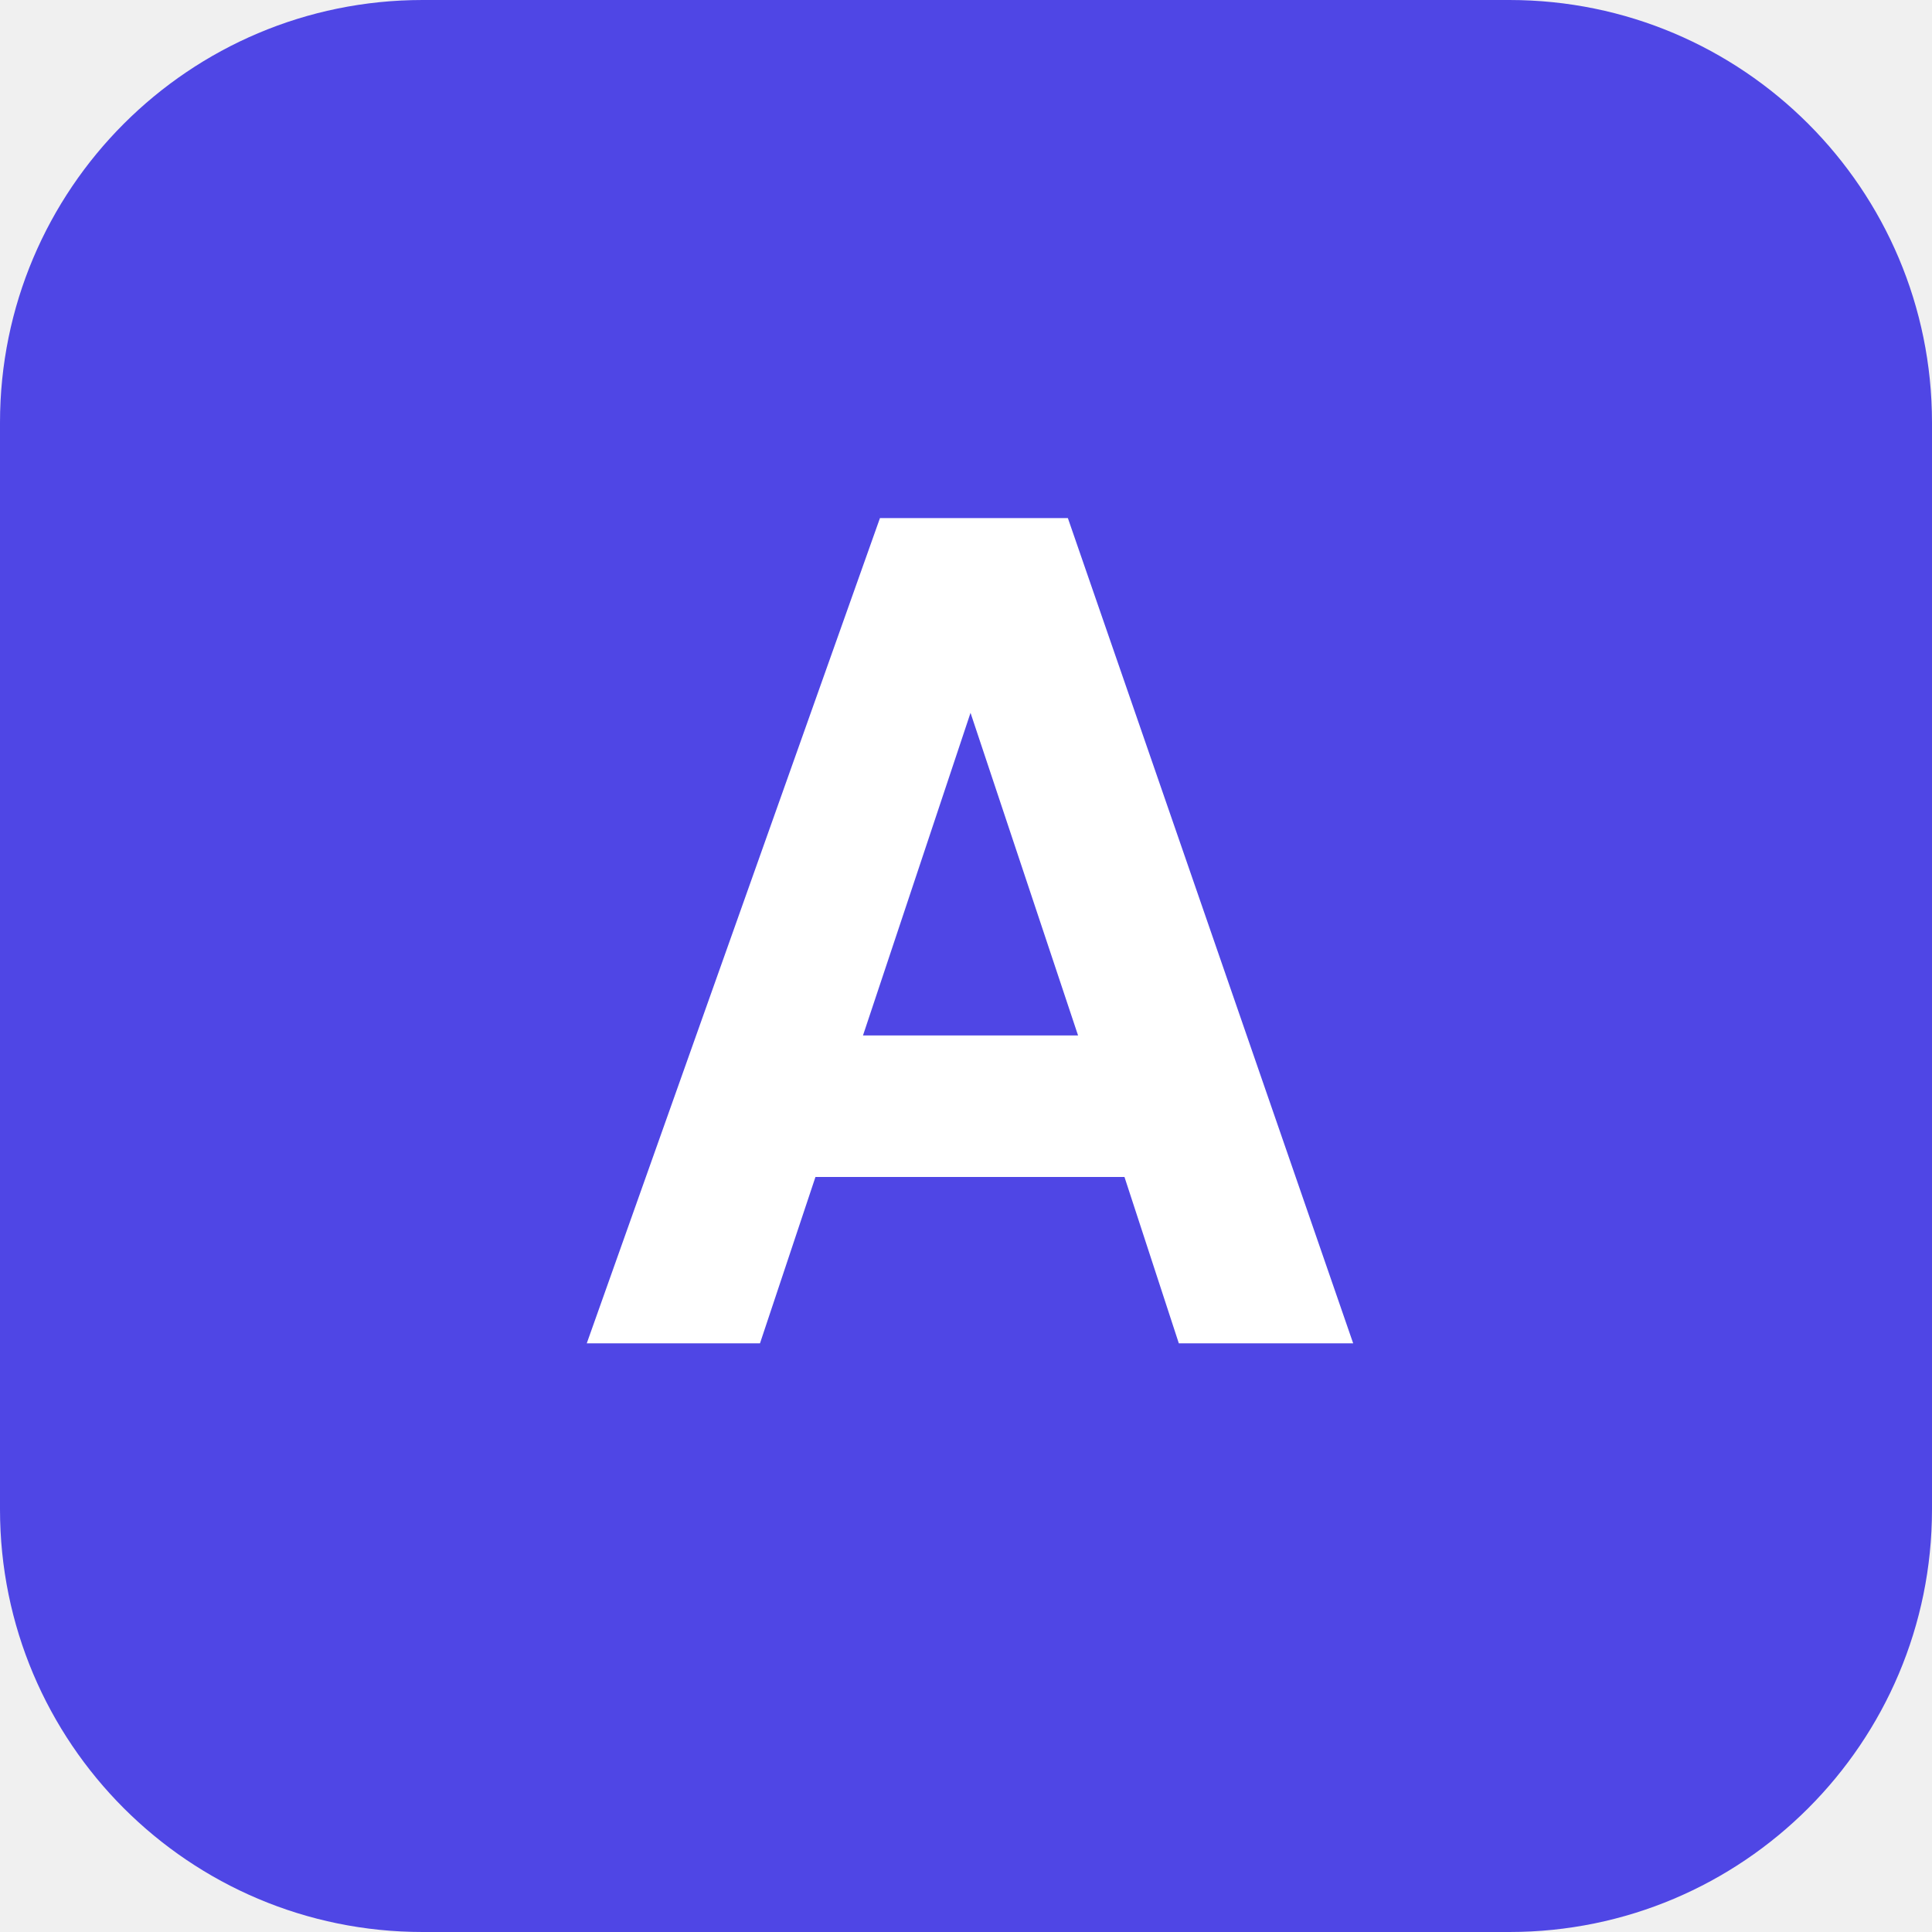
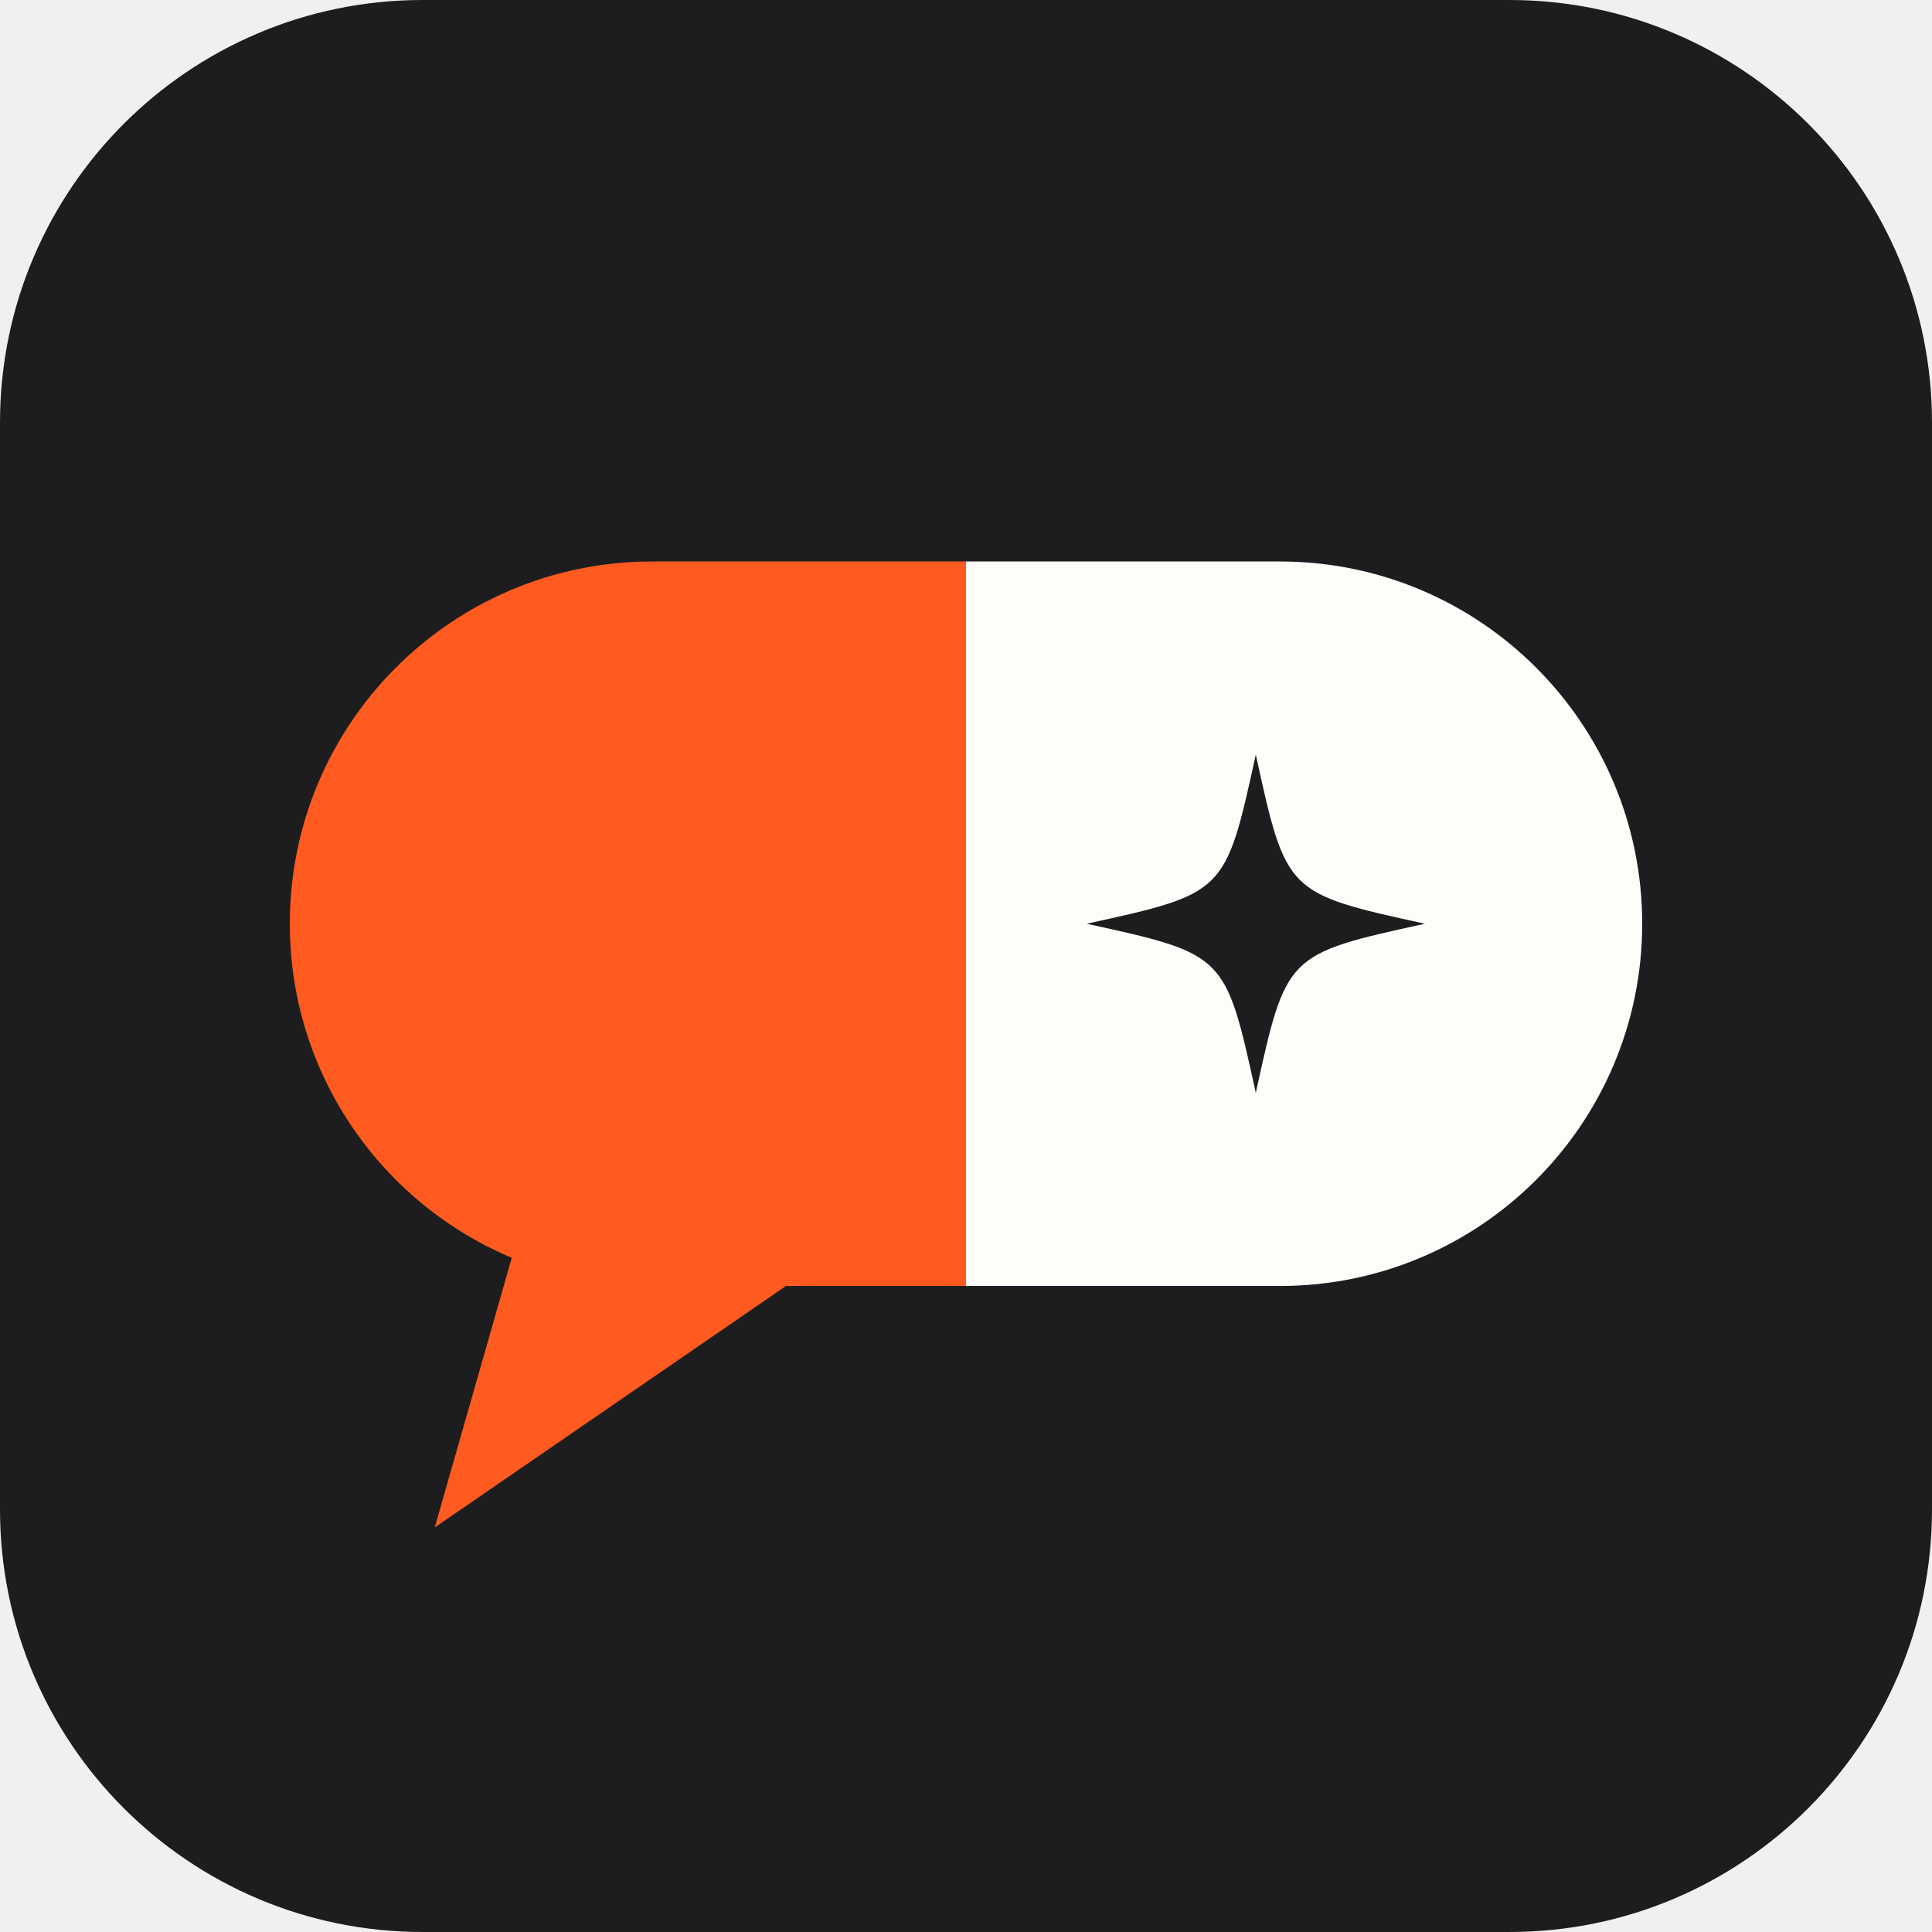
- <svg xmlns="http://www.w3.org/2000/svg" width="512" height="512" viewBox="0 0 512 512" role="img" aria-label="AskShop">
-   <rect width="512" height="512" rx="112" fill="#4f46e5" />
-   <text x="256" y="356" text-anchor="middle" font-family="-apple-system, 'Segoe UI', Helvetica, Arial, sans-serif" font-size="300" font-weight="700" fill="#ffffff">A</text>
+ <svg xmlns="http://www.w3.org/2000/svg" width="512" height="512" viewBox="0 0 64 64" role="img" aria-label="Tapmerce">
+   <defs>
+     <clipPath id="l">
+       <rect x="0" y="0" width="32" height="64" />
+     </clipPath>
+     <clipPath id="r">
+       <rect x="32" y="0" width="32" height="64" />
+     </clipPath>
+   </defs>
+   <rect width="64" height="64" rx="14" fill="#1d1d1f" />
+   <g transform="translate(32 33) scale(0.8) translate(-32 -32)">
+     <g clip-path="url(#l)">
+       <rect x="4" y="14" width="56" height="30" rx="15" fill="#ff5a1f" />
+       <path d="M14 40 L10 54 L26 43 Z" fill="#ff5a1f" />
+     </g>
+     <rect x="4" y="14" width="56" height="30" rx="15" fill="#fffdfa" clip-path="url(#r)" />
+     <path d="M44 22 C45.26 27.74 45.26 27.74 51 29 C45.26 30.26 45.26 30.26 44 36 C42.74 30.26 42.74 30.26 37 29 C42.74 27.74 42.74 27.74 44 22Z" fill="#1d1d1f" />
+   </g>
</svg>
